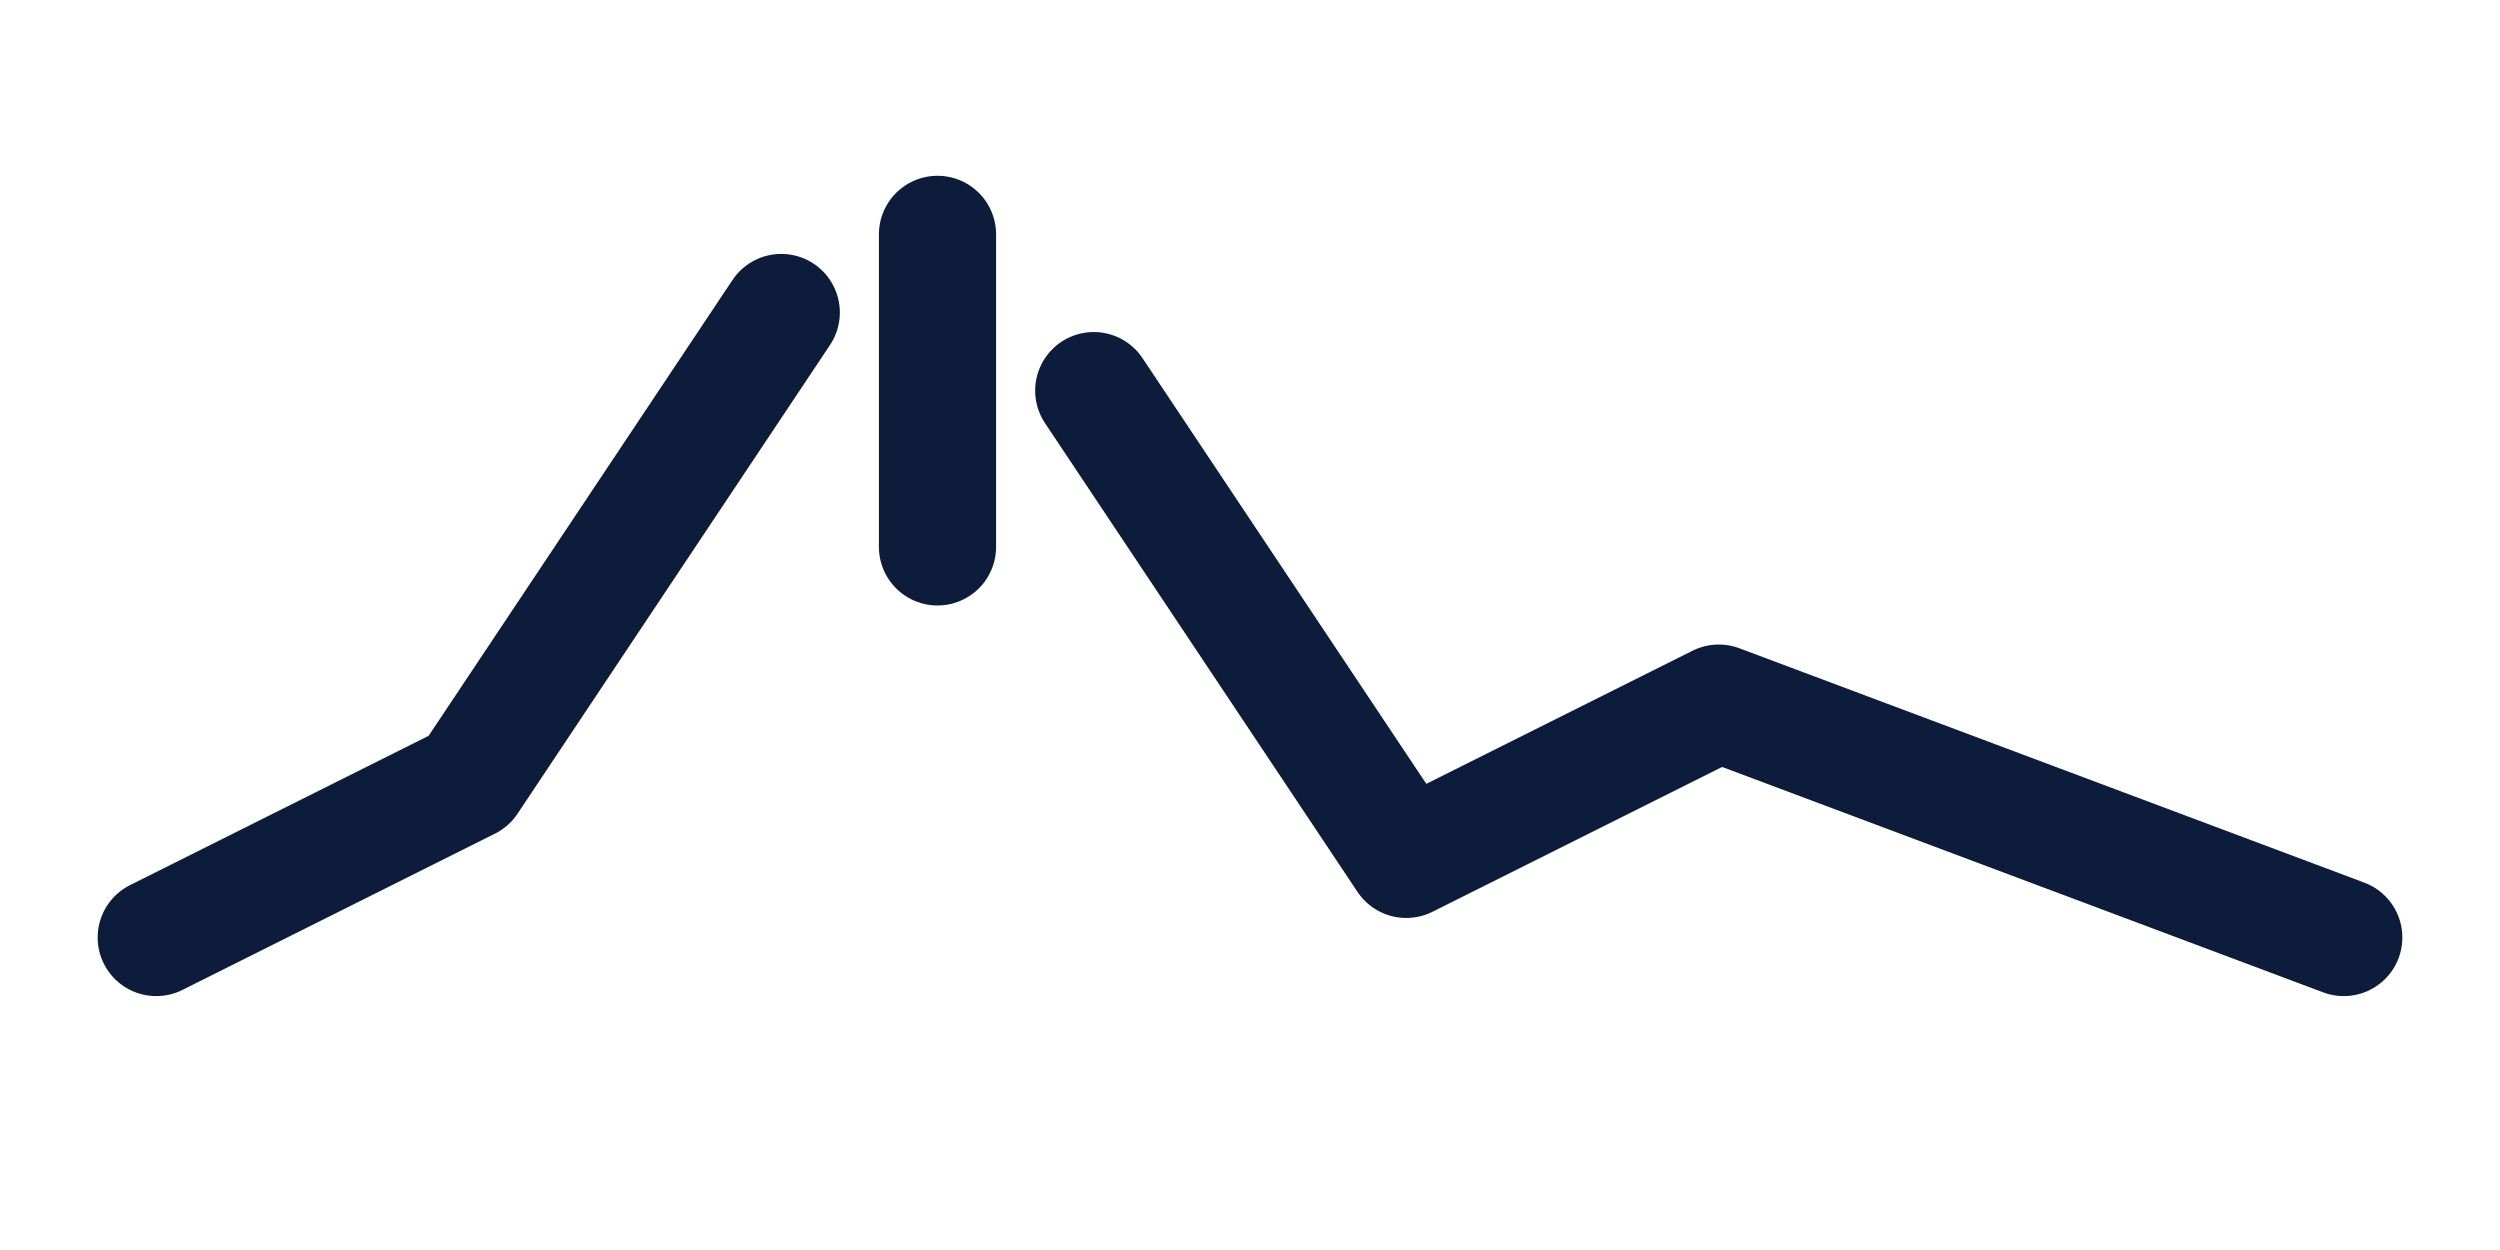
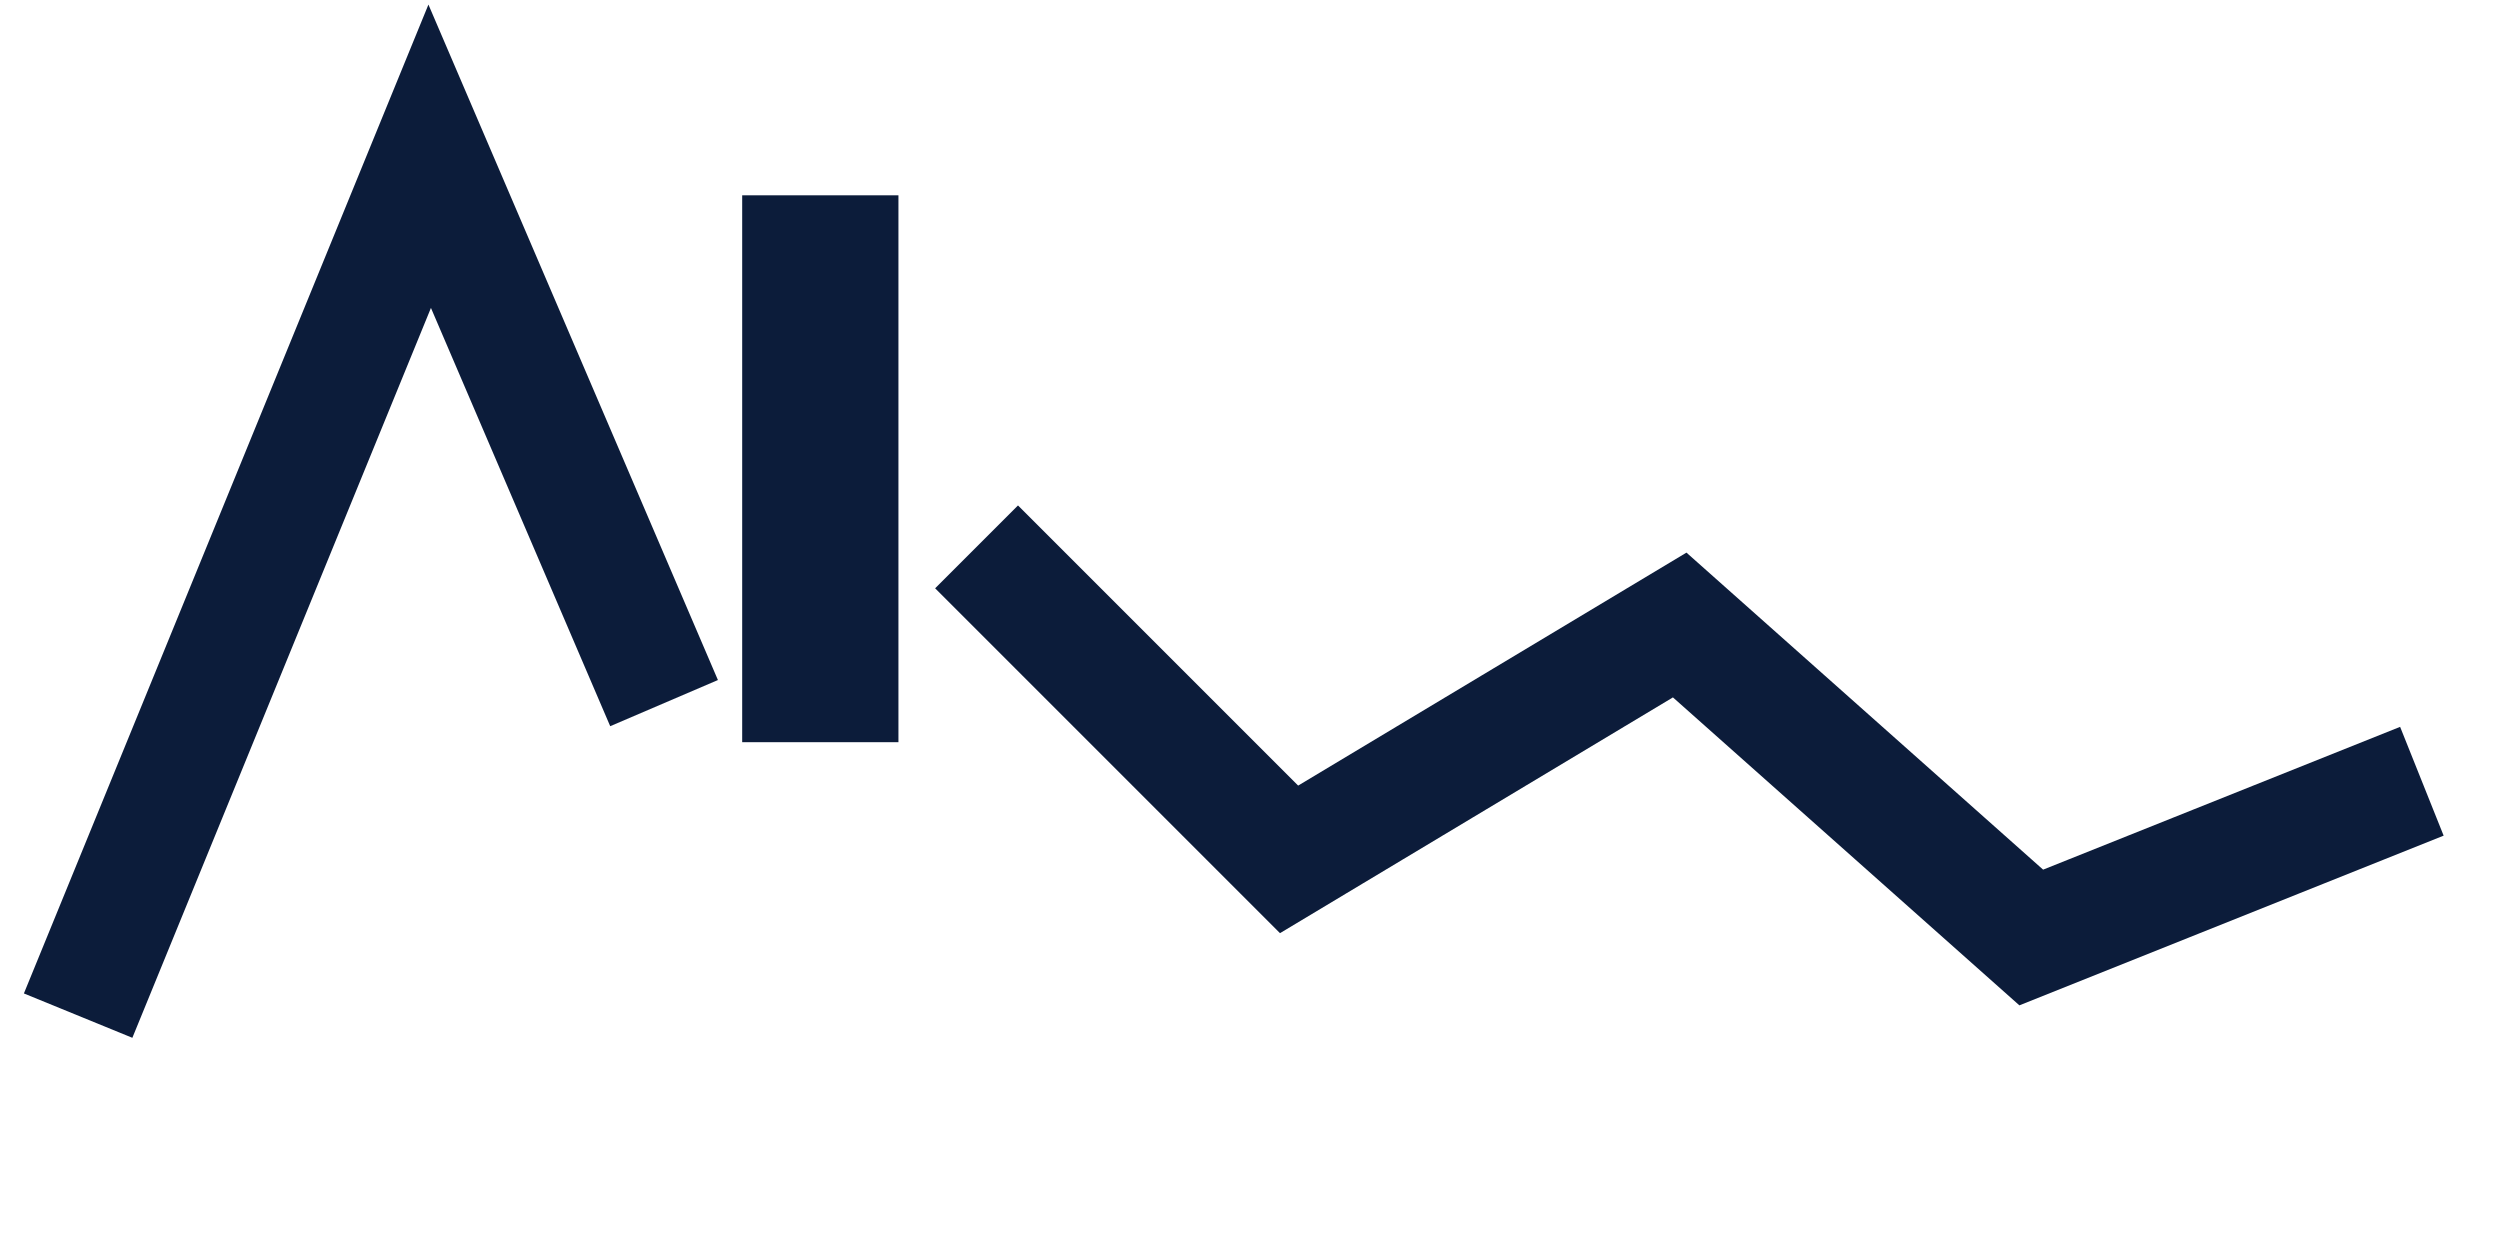
- <svg xmlns="http://www.w3.org/2000/svg" viewBox="0 0 64 32">
-   <path d="M 4 24 L 12 20 L 20 8" stroke="#0C1C3A" stroke-width="3" stroke-linecap="round" stroke-linejoin="round" fill="none" />
-   <line x1="24" y1="6" x2="24" y2="14" stroke="#0C1C3A" stroke-width="3" stroke-linecap="round" />
-   <path d="M 28 10 L 36 22 L 44 18 L 60 24" stroke="#0C1C3A" stroke-width="3" stroke-linecap="round" stroke-linejoin="round" fill="none" />
+ <svg xmlns="http://www.w3.org/2000/svg" viewBox="0 0 64 32" stroke-linecap="butt" stroke-linejoin="miter">
+   <path d="M 2 26 L 11 4 L 17 18" stroke="#0C1C3A" stroke-width="3" fill="none" />
+   <line x1="21" y1="5" x2="21" y2="19" stroke="#0C1C3A" stroke-width="4" />
+   <path d="M 25 14 L 33 22 L 43 16 L 52 24 L 62 20" stroke="#0C1C3A" stroke-width="3" fill="none" />
</svg>
